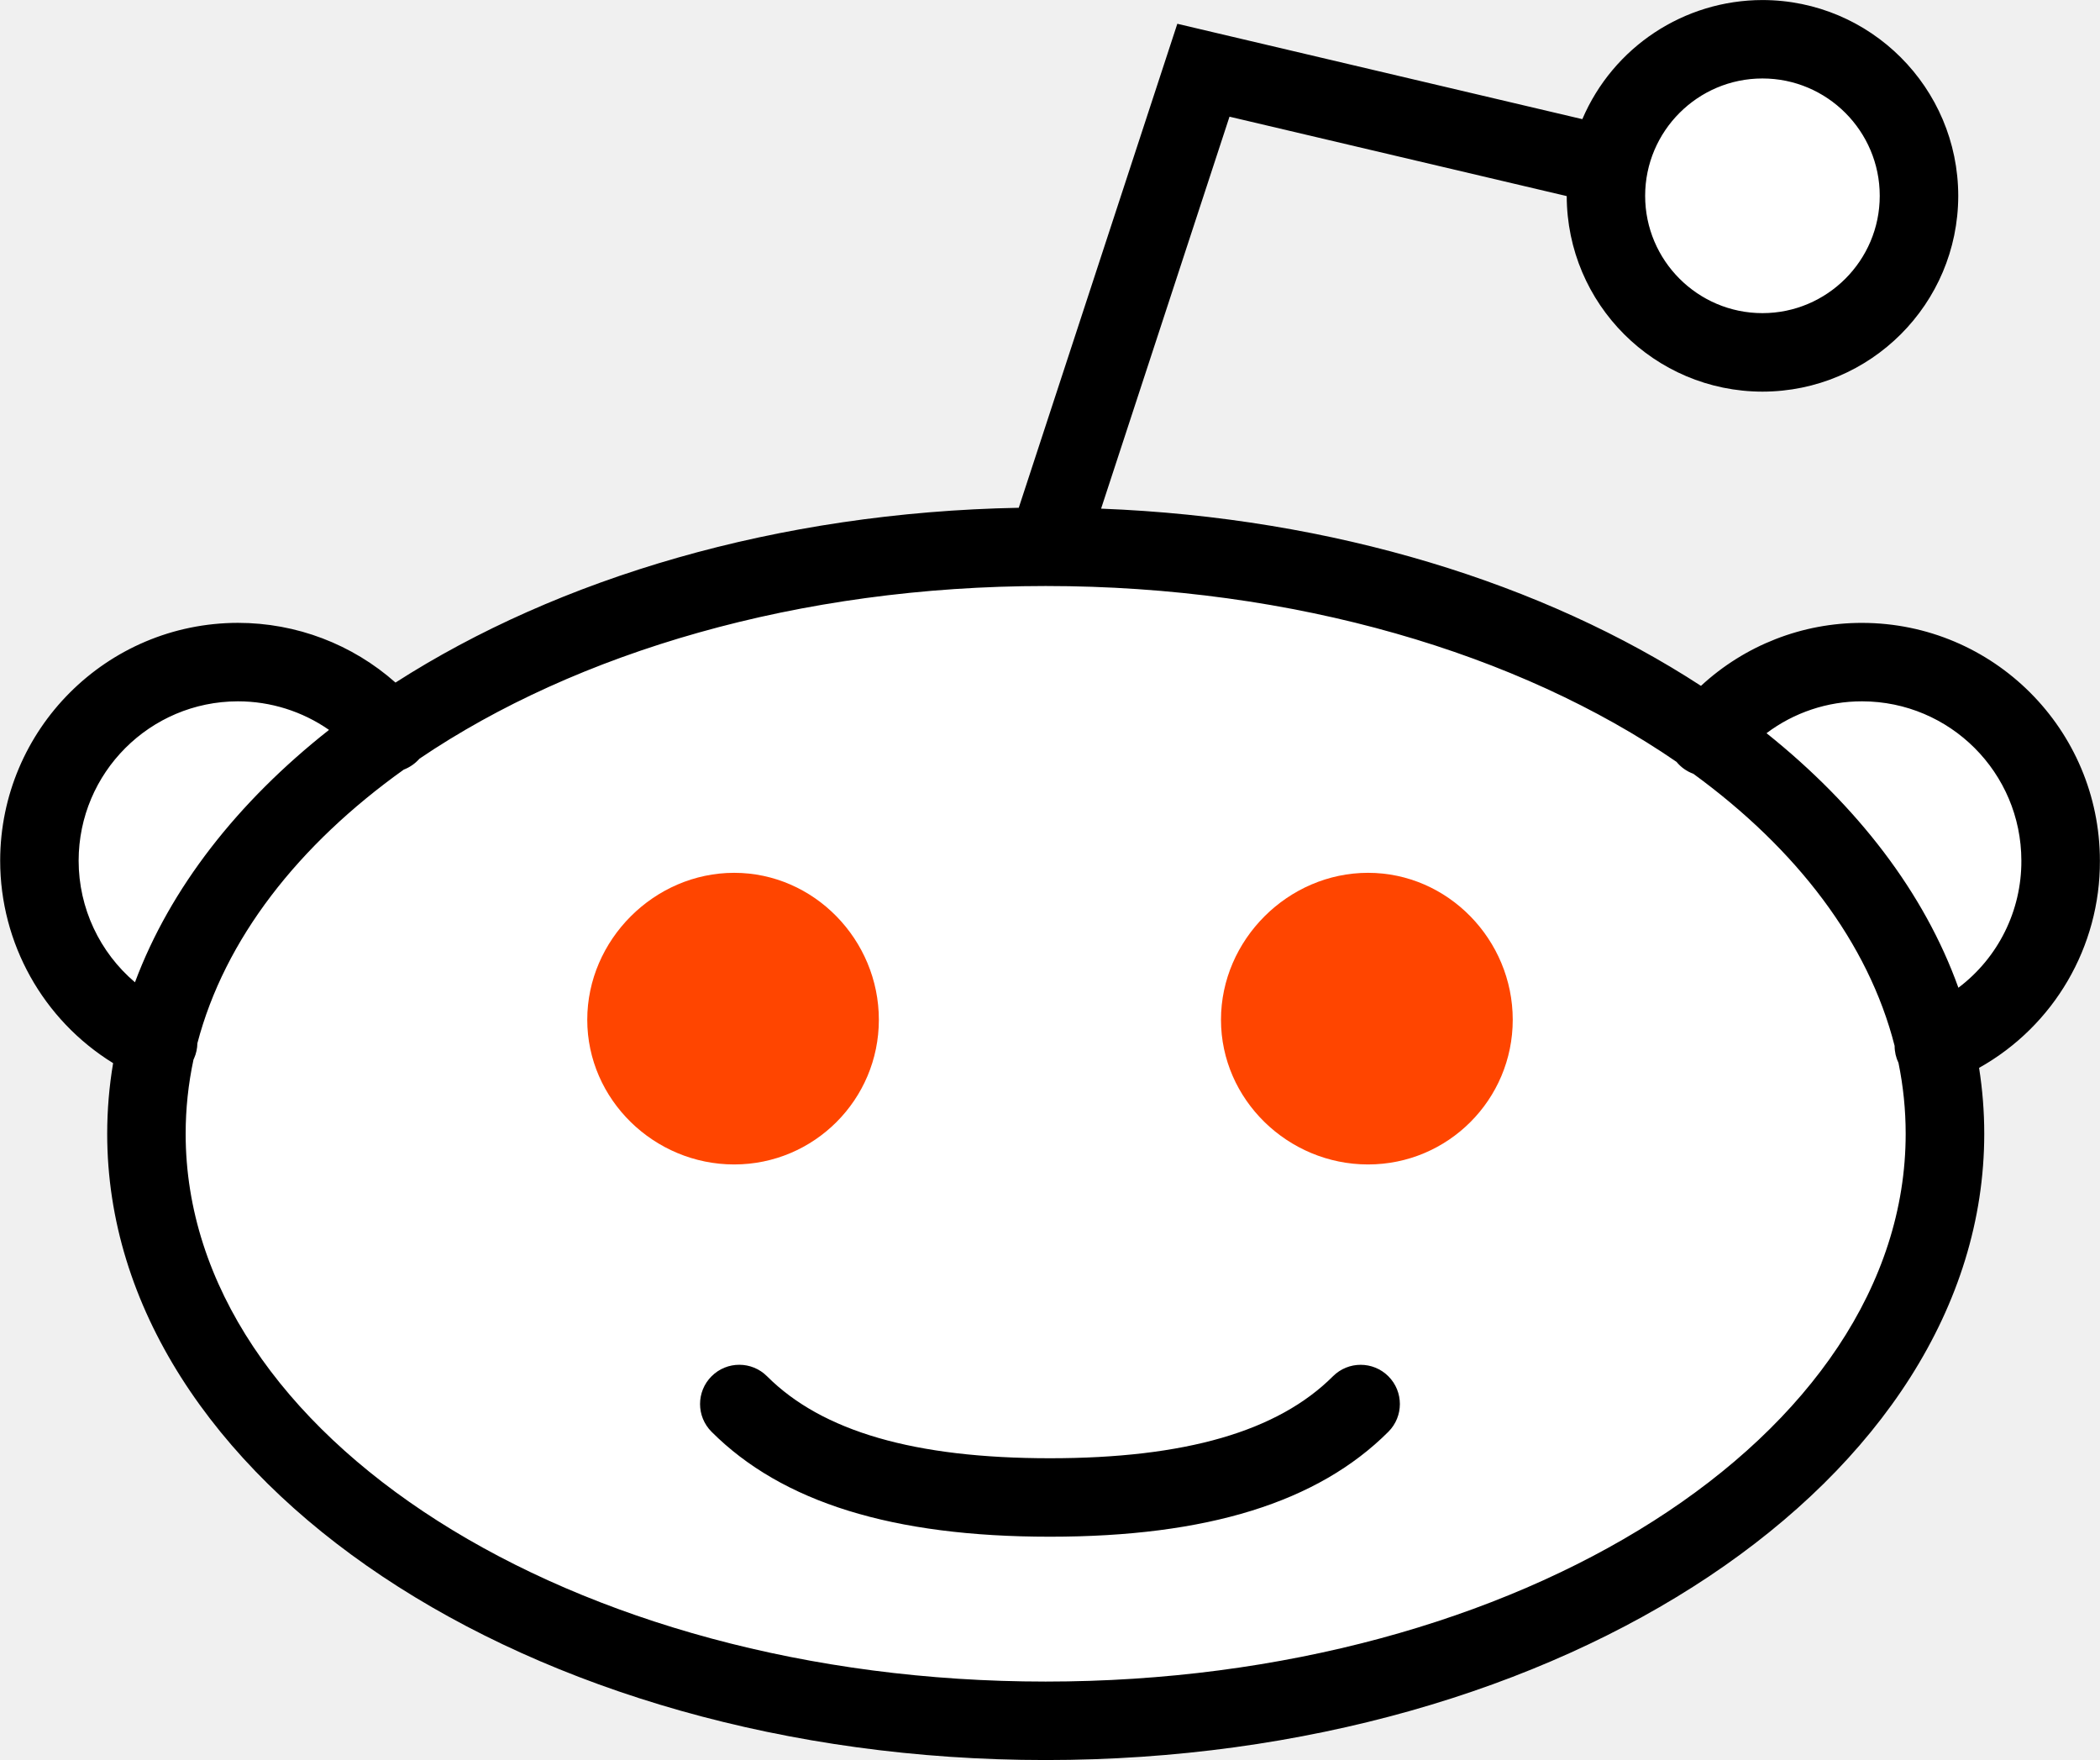
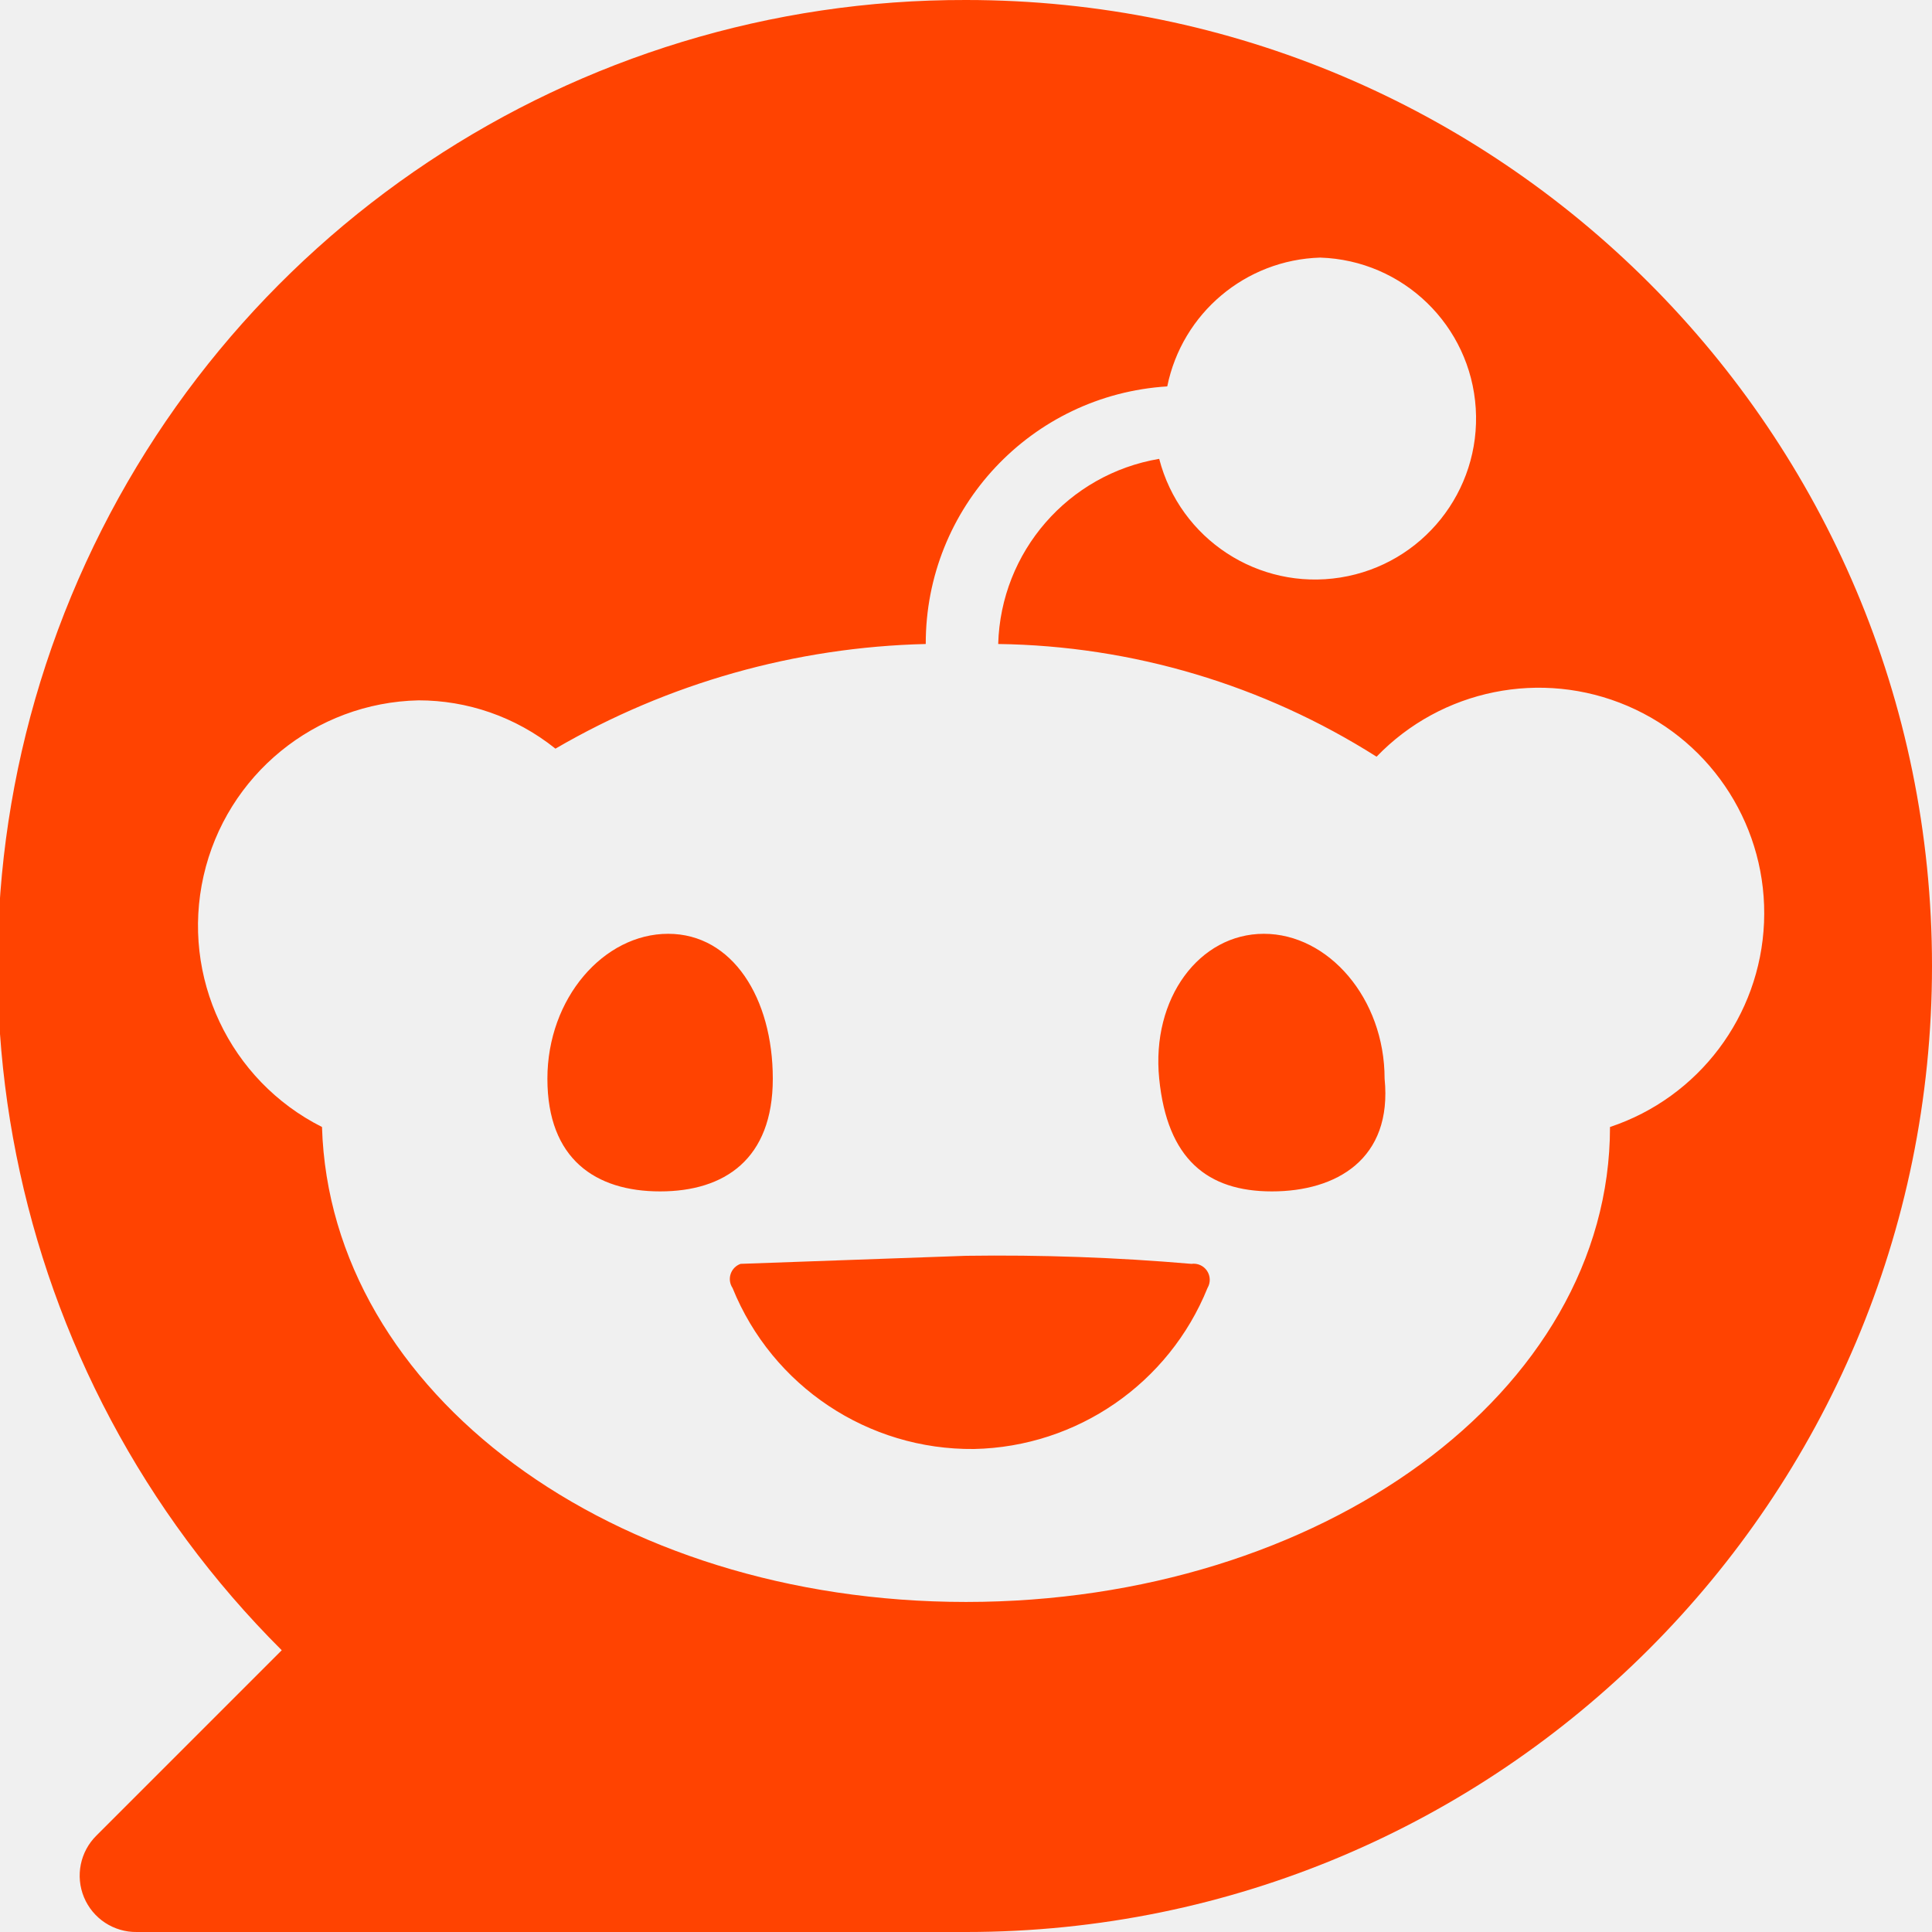
- <svg xmlns="http://www.w3.org/2000/svg" width="2500" height="2095" viewBox="-4.771 0.104 53.521 44.858">
-   <path fill="#FFF" d="M29.909 35.89c-1.999 1.997-5.218 2.382-7.921 2.382-2.7 0-5.922-.385-7.918-2.382M36.021 4.276L25.899 1.894l-3.93 11.996L25.9 1.894m18.241 3.201a3.99 3.99 0 1 1-7.98 0 3.991 3.991 0 0 1 7.98 0zm.661 23.906c0 8.262-10.263 14.961-22.922 14.961-12.66 0-22.922-6.698-22.922-14.961 0-8.262 10.262-14.961 22.922-14.961 12.659 0 22.922 6.698 22.922 14.961zM-.744 26.676a5.061 5.061 0 0 1-3.027-4.636 5.06 5.06 0 0 1 8.935-3.257m33.568.103a5.061 5.061 0 0 1 9.018 3.154 5.064 5.064 0 0 1-3.23 4.72" />
-   <path d="M21.879 44.963c-13.191 0-23.922-7.16-23.922-15.961 0-.608.051-1.21.151-1.801a6.066 6.066 0 0 1-2.879-5.161 6.068 6.068 0 0 1 6.06-6.061c1.493 0 2.916.546 4.017 1.522 4.149-2.663 9.73-4.339 15.887-4.455L25.235.71l.882.208.021.005 9.421 2.218A5 5 0 0 1 40.151.105a4.996 4.996 0 0 1 4.99 4.991 4.996 4.996 0 0 1-4.99 4.99 4.995 4.995 0 0 1-4.99-4.984l-8.596-2.024-3.273 9.99c5.933.231 11.291 1.912 15.291 4.517a6.028 6.028 0 0 1 4.108-1.605 6.068 6.068 0 0 1 6.061 6.061 6.019 6.019 0 0 1-3.08 5.28c.087.553.132 1.113.132 1.681-.002 8.801-10.734 15.961-23.925 15.961zM.157 27.11a9.05 9.05 0 0 0-.2 1.892c0 7.699 9.834 13.961 21.922 13.961 12.088 0 21.922-6.263 21.922-13.961 0-.612-.062-1.215-.183-1.807a1.003 1.003 0 0 1-.099-.435c-.669-2.627-2.494-5.012-5.13-6.934a.992.992 0 0 1-.429-.304c-4.007-2.755-9.732-4.482-16.081-4.482-6.285 0-11.961 1.693-15.962 4.401a1.022 1.022 0 0 1-.401.279C2.823 21.643.951 24.044.256 26.694a.992.992 0 0 1-.084.384c-.005.011-.009.022-.015.032zm40.097-8.319c2.319 1.855 4.021 4.064 4.891 6.488a4.033 4.033 0 0 0 1.605-3.239 4.065 4.065 0 0 0-4.061-4.061 4.04 4.04 0 0 0-2.435.812zm-38.965-.812a4.065 4.065 0 0 0-4.06 4.061c0 1.213.54 2.34 1.436 3.1.899-2.405 2.618-4.596 4.946-6.433a4.066 4.066 0 0 0-2.322-.728zM40.15 2.104c-1.648 0-2.99 1.342-2.99 2.991s1.342 2.99 2.99 2.99 2.99-1.341 2.99-2.99-1.341-2.991-2.99-2.991zM21.988 39.271c-4.005 0-6.827-.875-8.626-2.675a1 1 0 0 1 1.415-1.414c1.405 1.405 3.763 2.089 7.211 2.089 3.447 0 5.807-.684 7.214-2.089a.999.999 0 1 1 1.413 1.414c-1.801 1.8-4.622 2.675-8.627 2.675z" />
-   <path fill="#FF4500" d="M30.097 22.35c-2.038 0-3.749 1.707-3.749 3.745 0 2.037 1.711 3.688 3.749 3.688s3.688-1.651 3.688-3.688c0-2.038-1.651-3.745-3.688-3.745zm-16.158 0c-2.036 0-3.745 1.709-3.745 3.745s1.708 3.688 3.745 3.688 3.688-1.652 3.688-3.688-1.652-3.745-3.688-3.745z" />
+ <svg xmlns="http://www.w3.org/2000/svg" viewBox="0 0 24 24">
+   <path fill="#FF4301" d="M12 0a12 12 0 0 0-8.5 20.5l-2.3 2.3a.7.7 0 0 0 .5 1.2H12a12 12 0 0 0 0-24m4.4 3.2a2 2 0 1 1-2 2.5 2.4 2.4 0 0 0-2 2.3 9 9 0 0 1 4.7 1.4A2.8 2.8 0 1 1 20 14c0 3.3-3.6 5.9-8 5.9S4.1 17.3 4 14a2.8 2.8 0 0 1 1.2-5.3c.6 0 1.2.2 1.7.6A9.6 9.6 0 0 1 11.5 8a3.2 3.2 0 0 1 3-3.2 2 2 0 0 1 1.9-1.6m-8.1 8.4c-.8 0-1.5.8-1.5 1.8s.6 1.4 1.4 1.4 1.4-.4 1.4-1.4-.5-1.8-1.3-1.8m7.4 0c-.8 0-1.4.8-1.3 1.8s.6 1.4 1.4 1.4c.8 0 1.5-.4 1.4-1.4 0-1-.7-1.8-1.5-1.8m-3.7 4-2.8.1a.2.2 0 0 0-.1.3 3.2 3.2 0 0 0 3 2 3.2 3.2 0 0 0 2.9-2 .2.2 0 0 0-.2-.3 28 28 0 0 0-2.8-.1" />
</svg>
